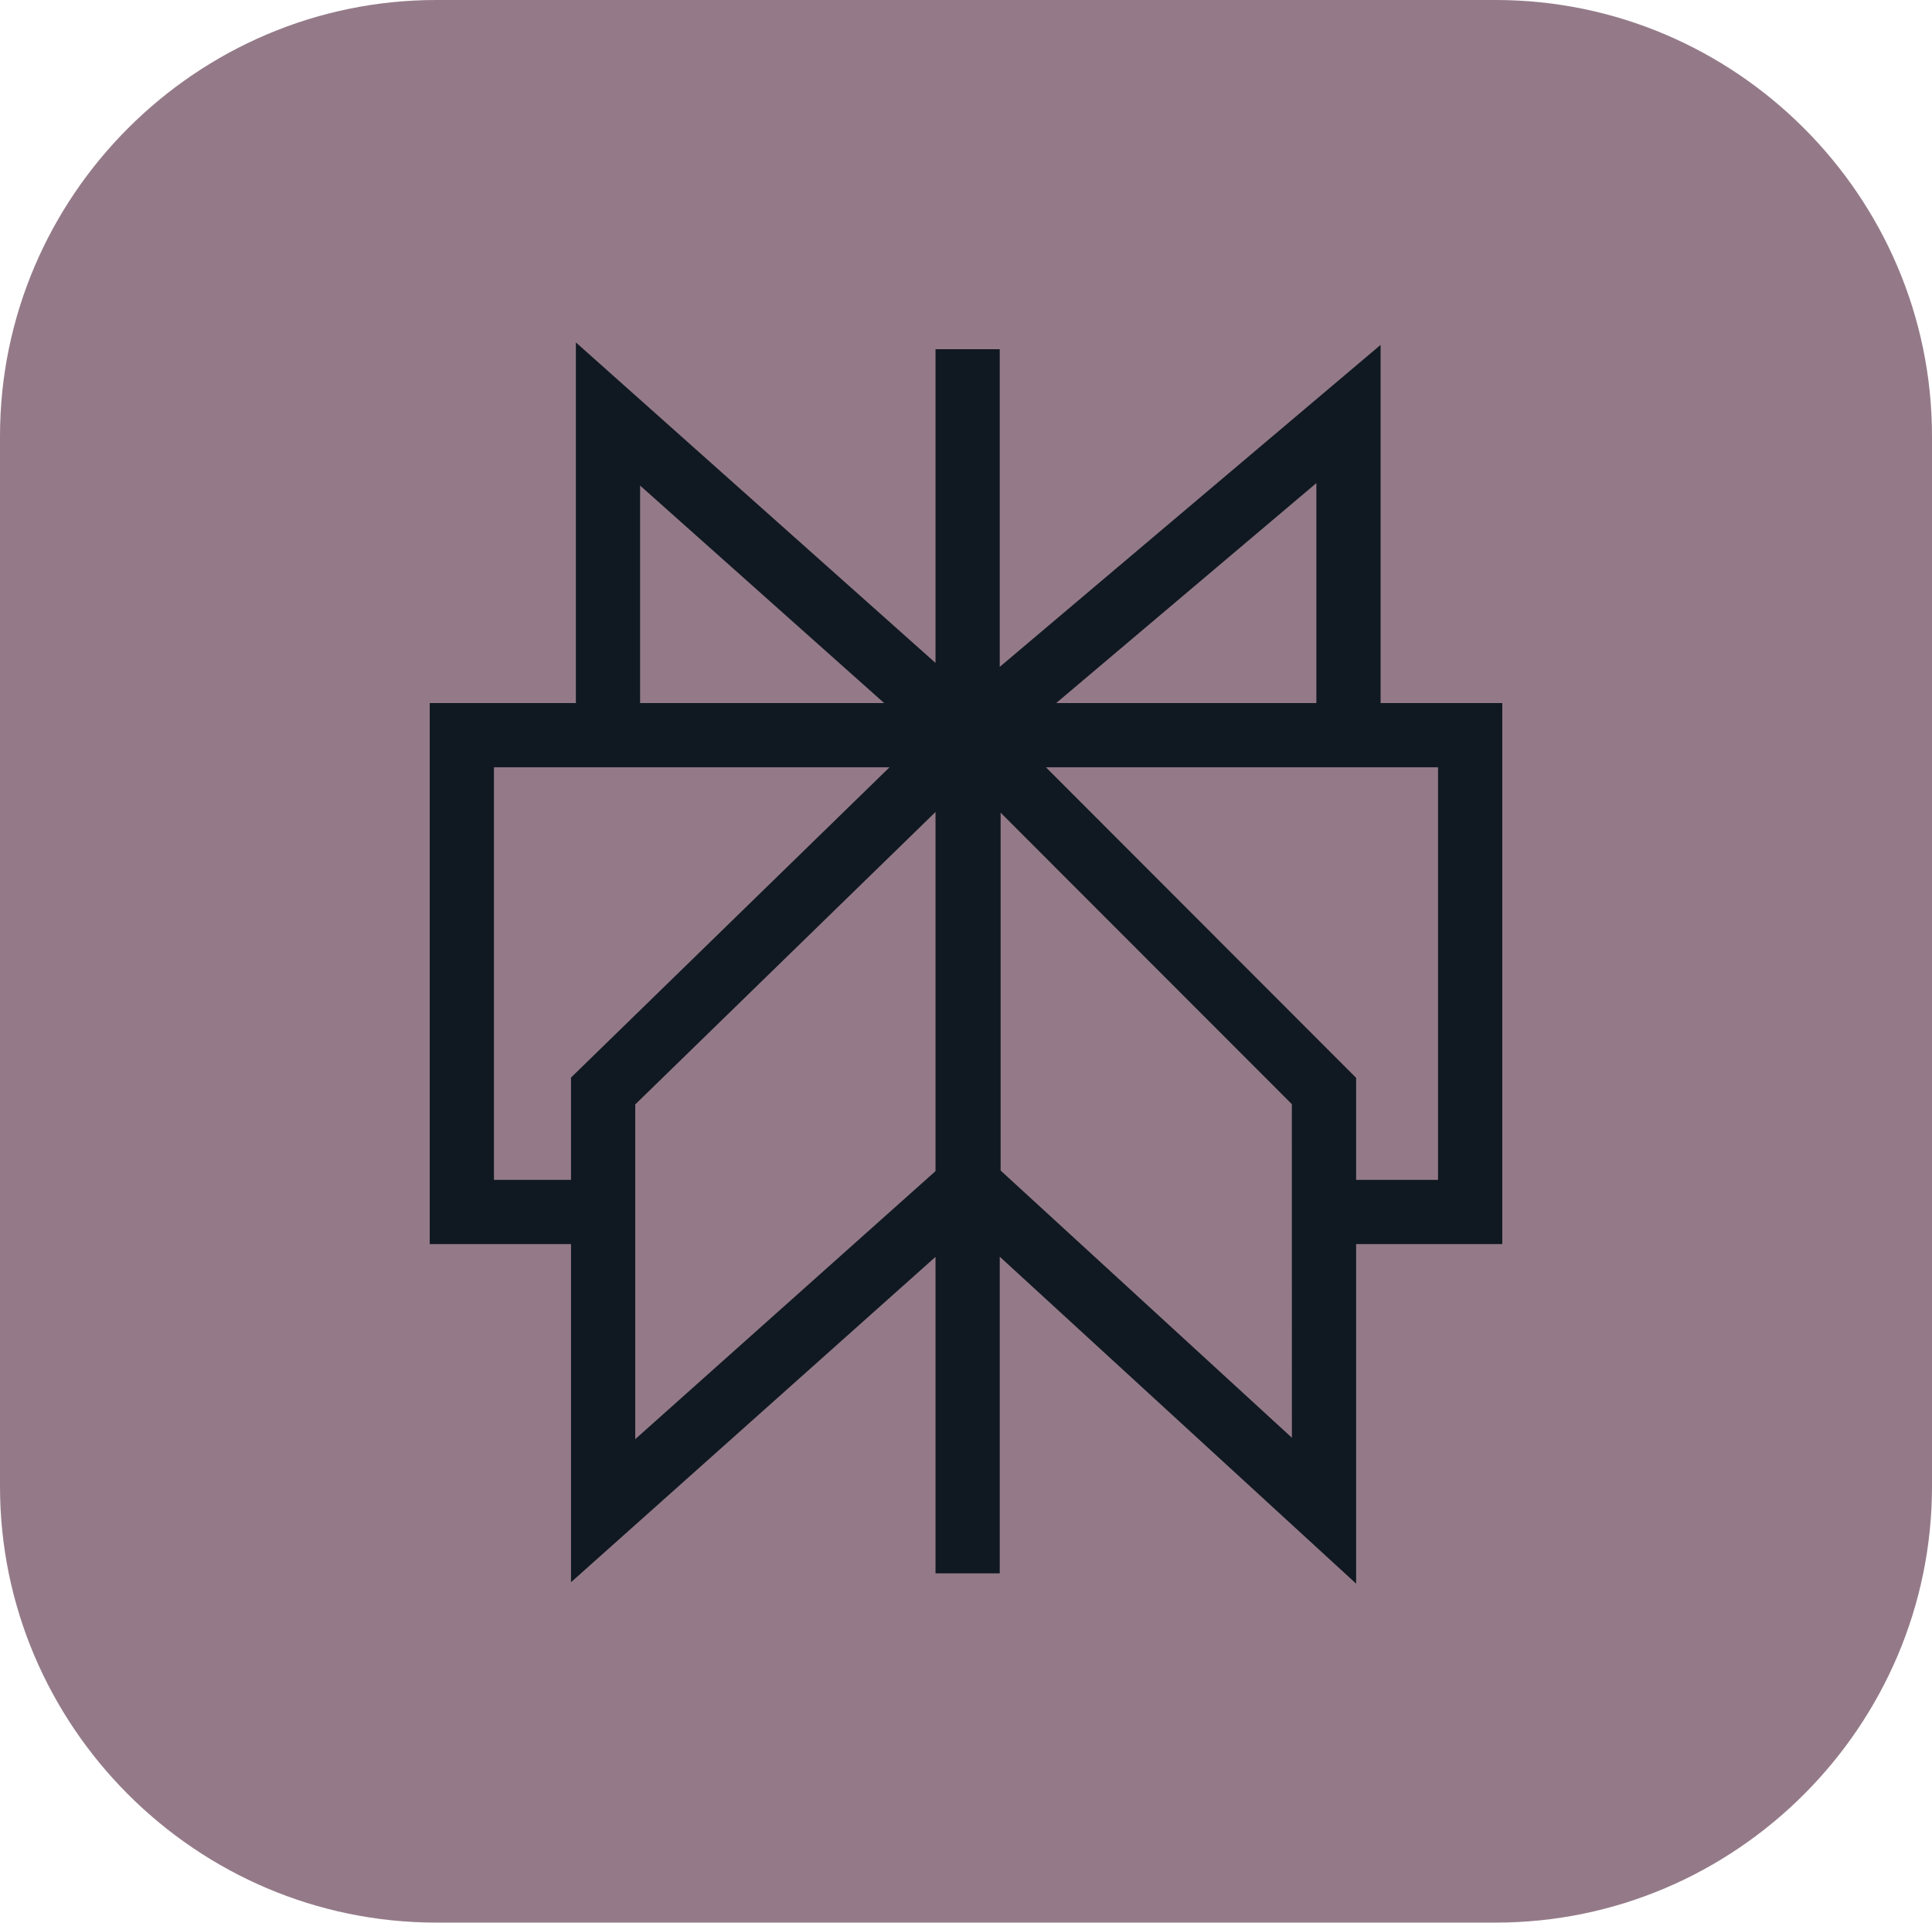
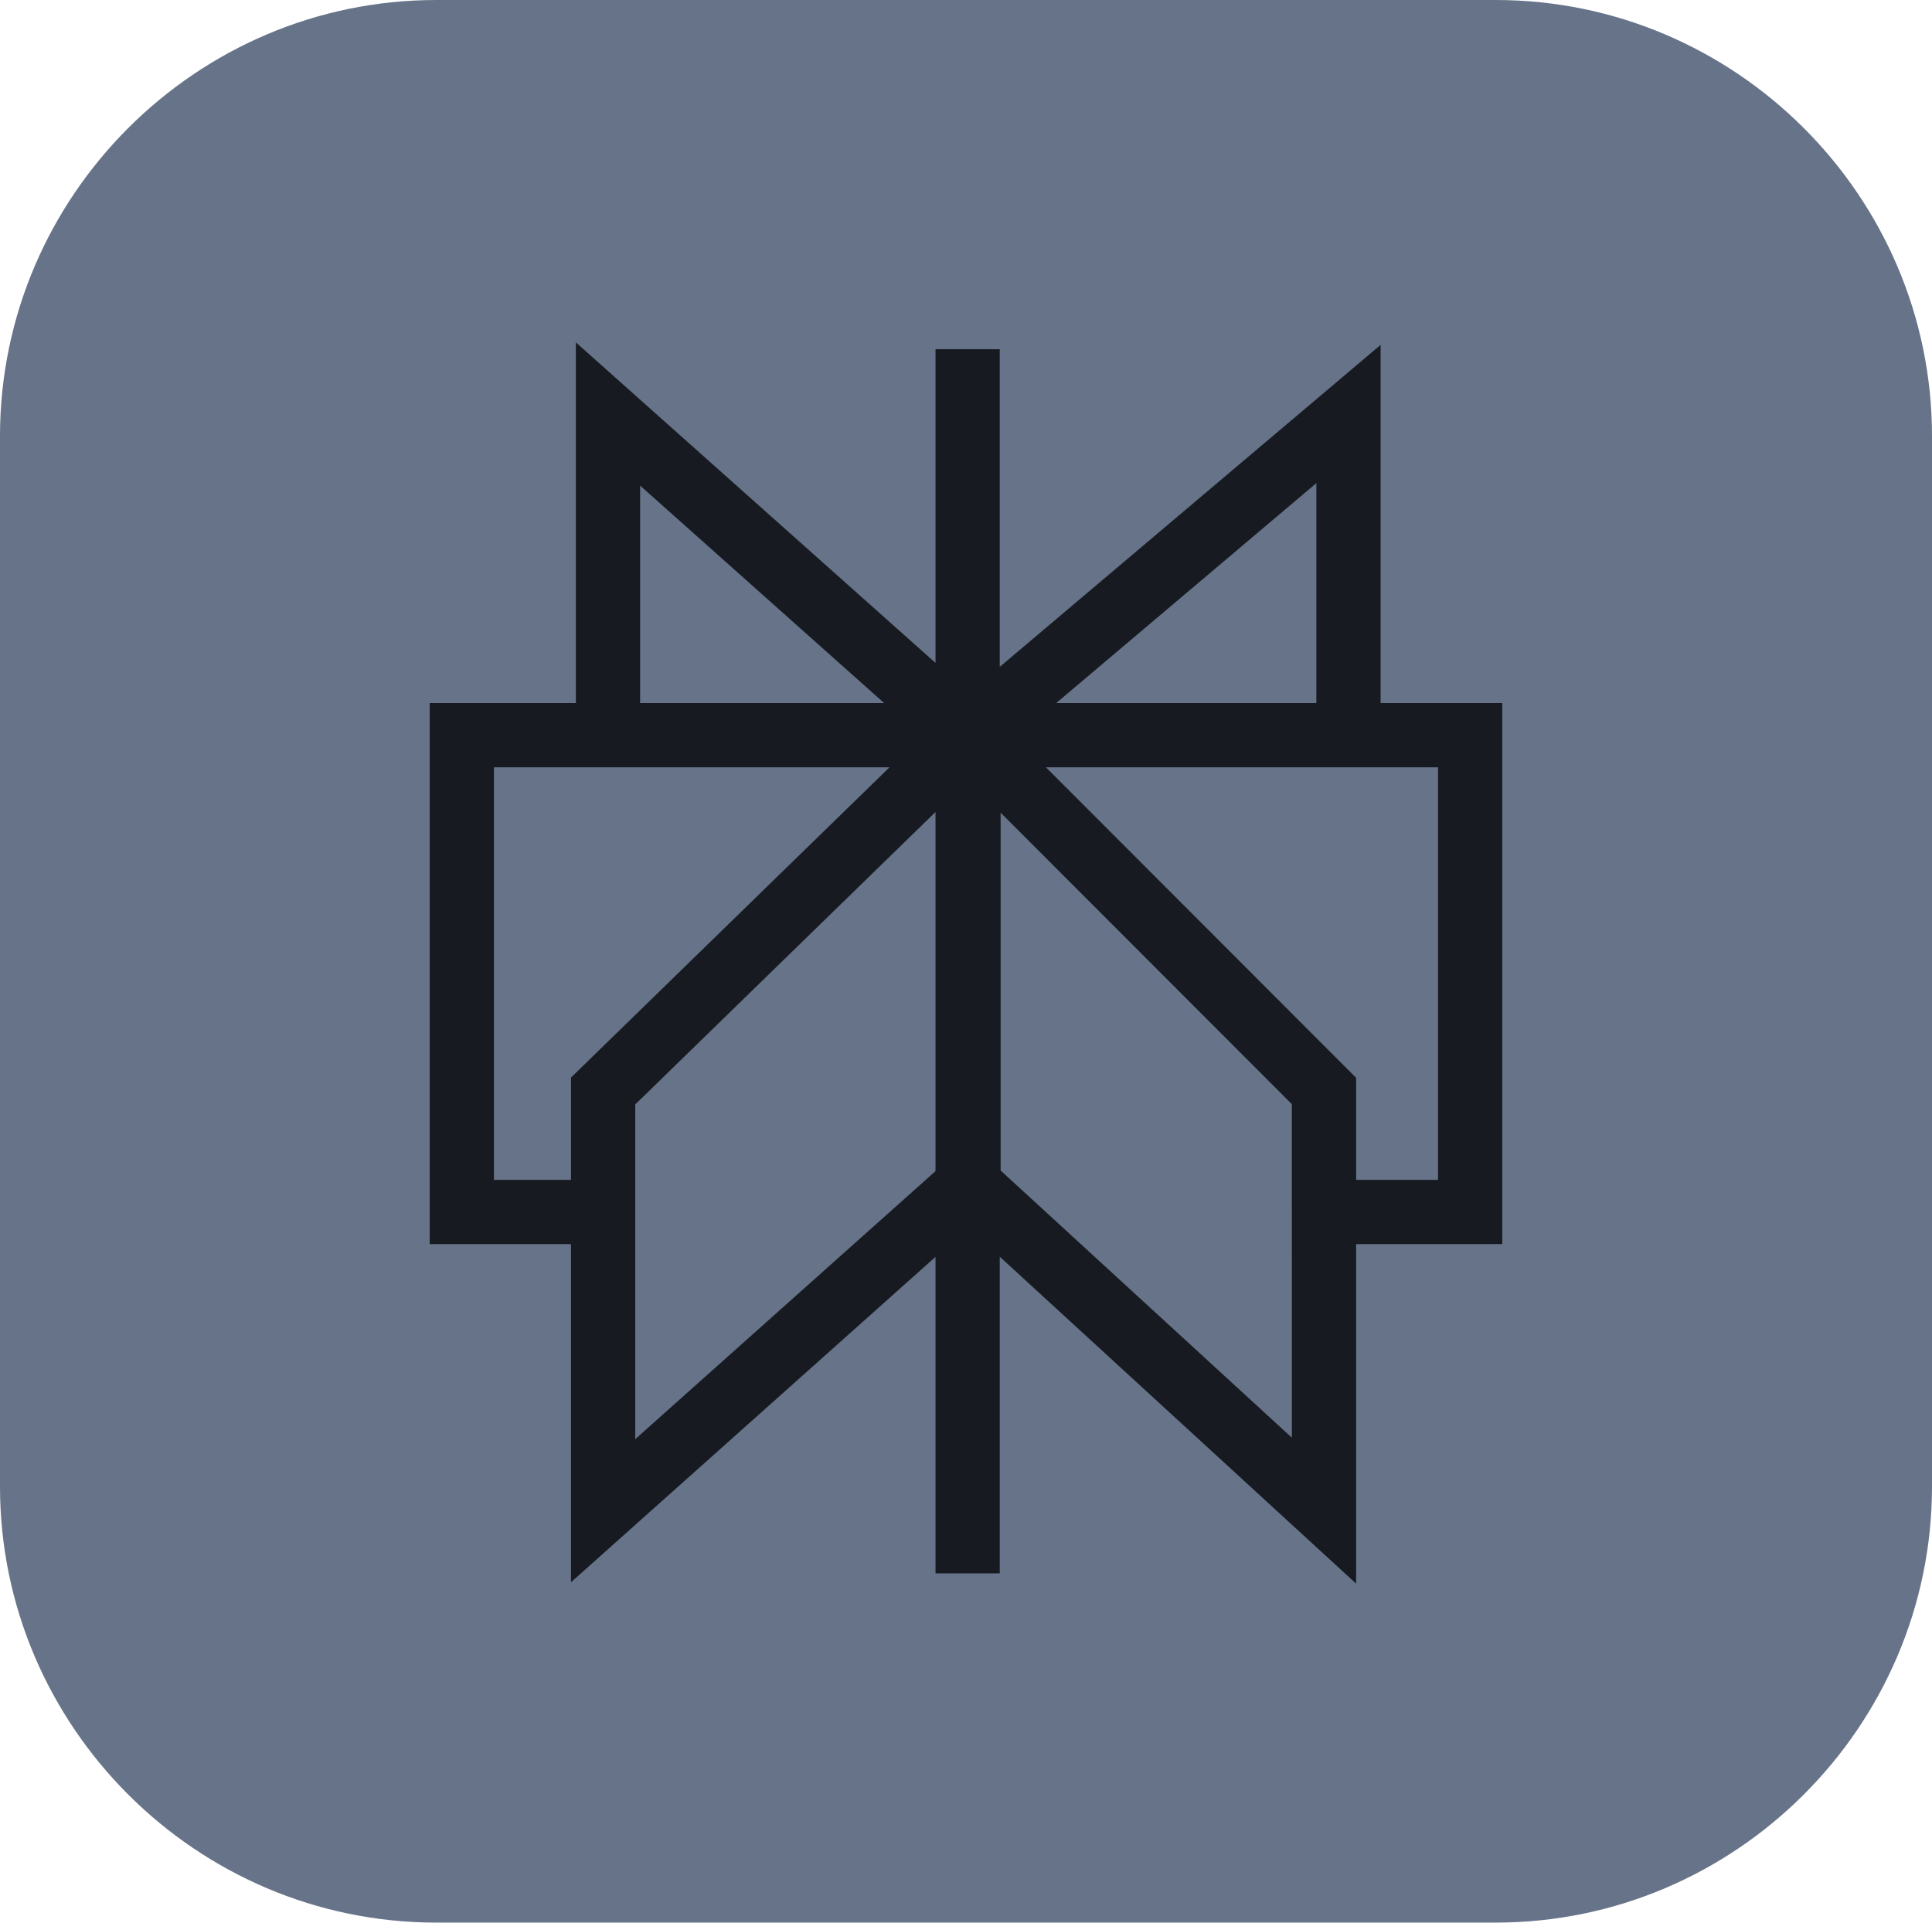
<svg xmlns="http://www.w3.org/2000/svg" shape-rendering="geometricPrecision" text-rendering="geometricPrecision" image-rendering="optimizeQuality" fill-rule="evenodd" clip-rule="evenodd" viewBox="0 0 512 509.64">
-   <path fill="#947A88" d="M115.613 0h280.774C459.974 0 512 52.025 512 115.612v278.415c0 63.587-52.026 115.613-115.613 115.613H115.613C52.026 509.64 0 457.614 0 394.027V115.612C0 52.025 52.026 0 115.613 0z" />
-   <path fill="#101922" fill-rule="nonzero" d="M348.851 128.063l-68.946 58.302h68.946v-58.302zm-83.908 48.709l100.931-85.349v94.942h32.244v143.421h-38.731v90.004l-94.442-86.662v83.946h-17.023v-83.906l-96.596 86.246v-89.628h-37.445V186.365h38.732V90.768l95.309 84.958v-83.16h17.023l-.002 84.206zm-29.209 26.616c-34.955.02-69.893 0-104.83 0v109.375h20.415v-27.121l84.415-82.254zm41.445 0l82.208 82.324v27.051h21.708V203.388c-34.617 0-69.274.02-103.916 0zm-42.874-17.023l-64.669-57.646v57.646h64.669zm13.617 124.076v-95.2l-79.573 77.516v88.731l79.573-71.047zm17.252-95.022v94.863l77.19 70.83c0-29.485-.012-58.943-.012-88.425l-77.178-77.268z" />
+   <path fill="#667388" d="M115.613 0h280.774C459.974 0 512 52.025 512 115.612v278.415c0 63.587-52.026 115.613-115.613 115.613H115.613C52.026 509.64 0 457.614 0 394.027V115.612C0 52.025 52.026 0 115.613 0z" />
+   <path fill="#171b21" fill-rule="nonzero" d="M348.851 128.063l-68.946 58.302h68.946v-58.302zm-83.908 48.709l100.931-85.349v94.942h32.244v143.421h-38.731v90.004l-94.442-86.662v83.946h-17.023v-83.906l-96.596 86.246v-89.628h-37.445V186.365h38.732V90.768l95.309 84.958v-83.16h17.023l-.002 84.206zm-29.209 26.616c-34.955.02-69.893 0-104.83 0v109.375h20.415v-27.121l84.415-82.254zm41.445 0l82.208 82.324v27.051h21.708V203.388c-34.617 0-69.274.02-103.916 0zm-42.874-17.023l-64.669-57.646v57.646h64.669zm13.617 124.076v-95.2l-79.573 77.516v88.731l79.573-71.047zm17.252-95.022v94.863l77.19 70.83c0-29.485-.012-58.943-.012-88.425l-77.178-77.268z" />
</svg>
